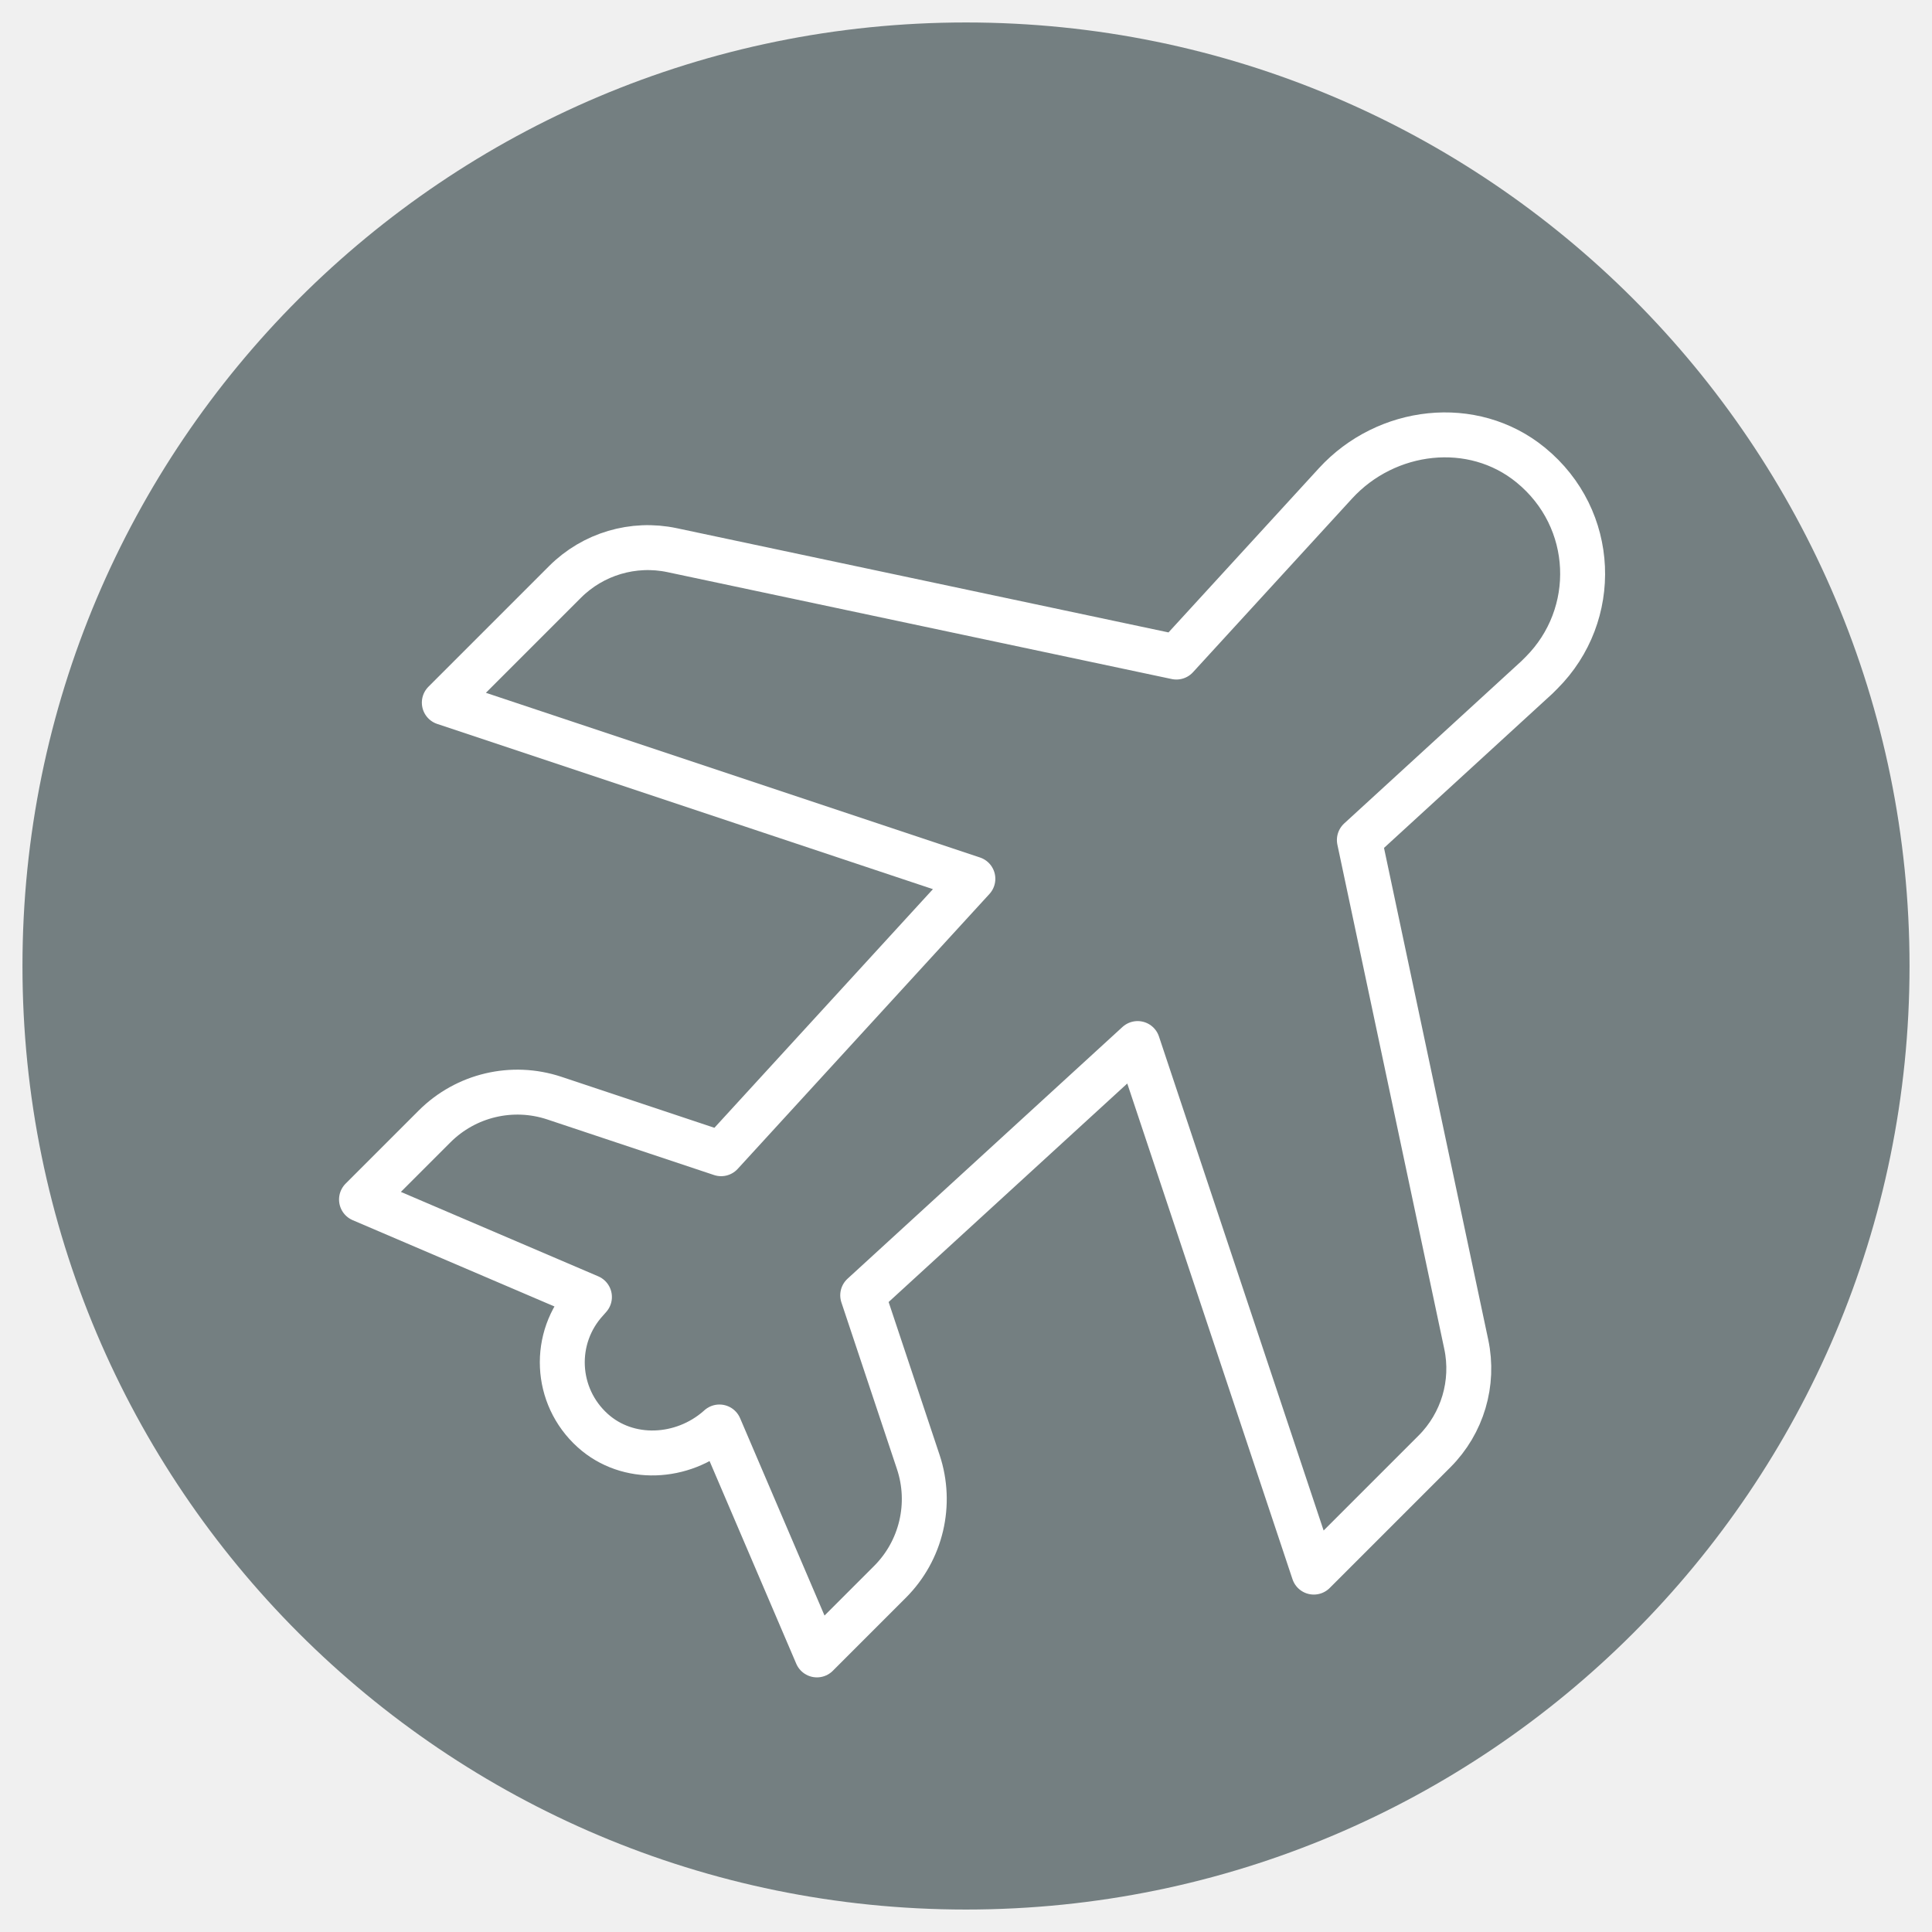
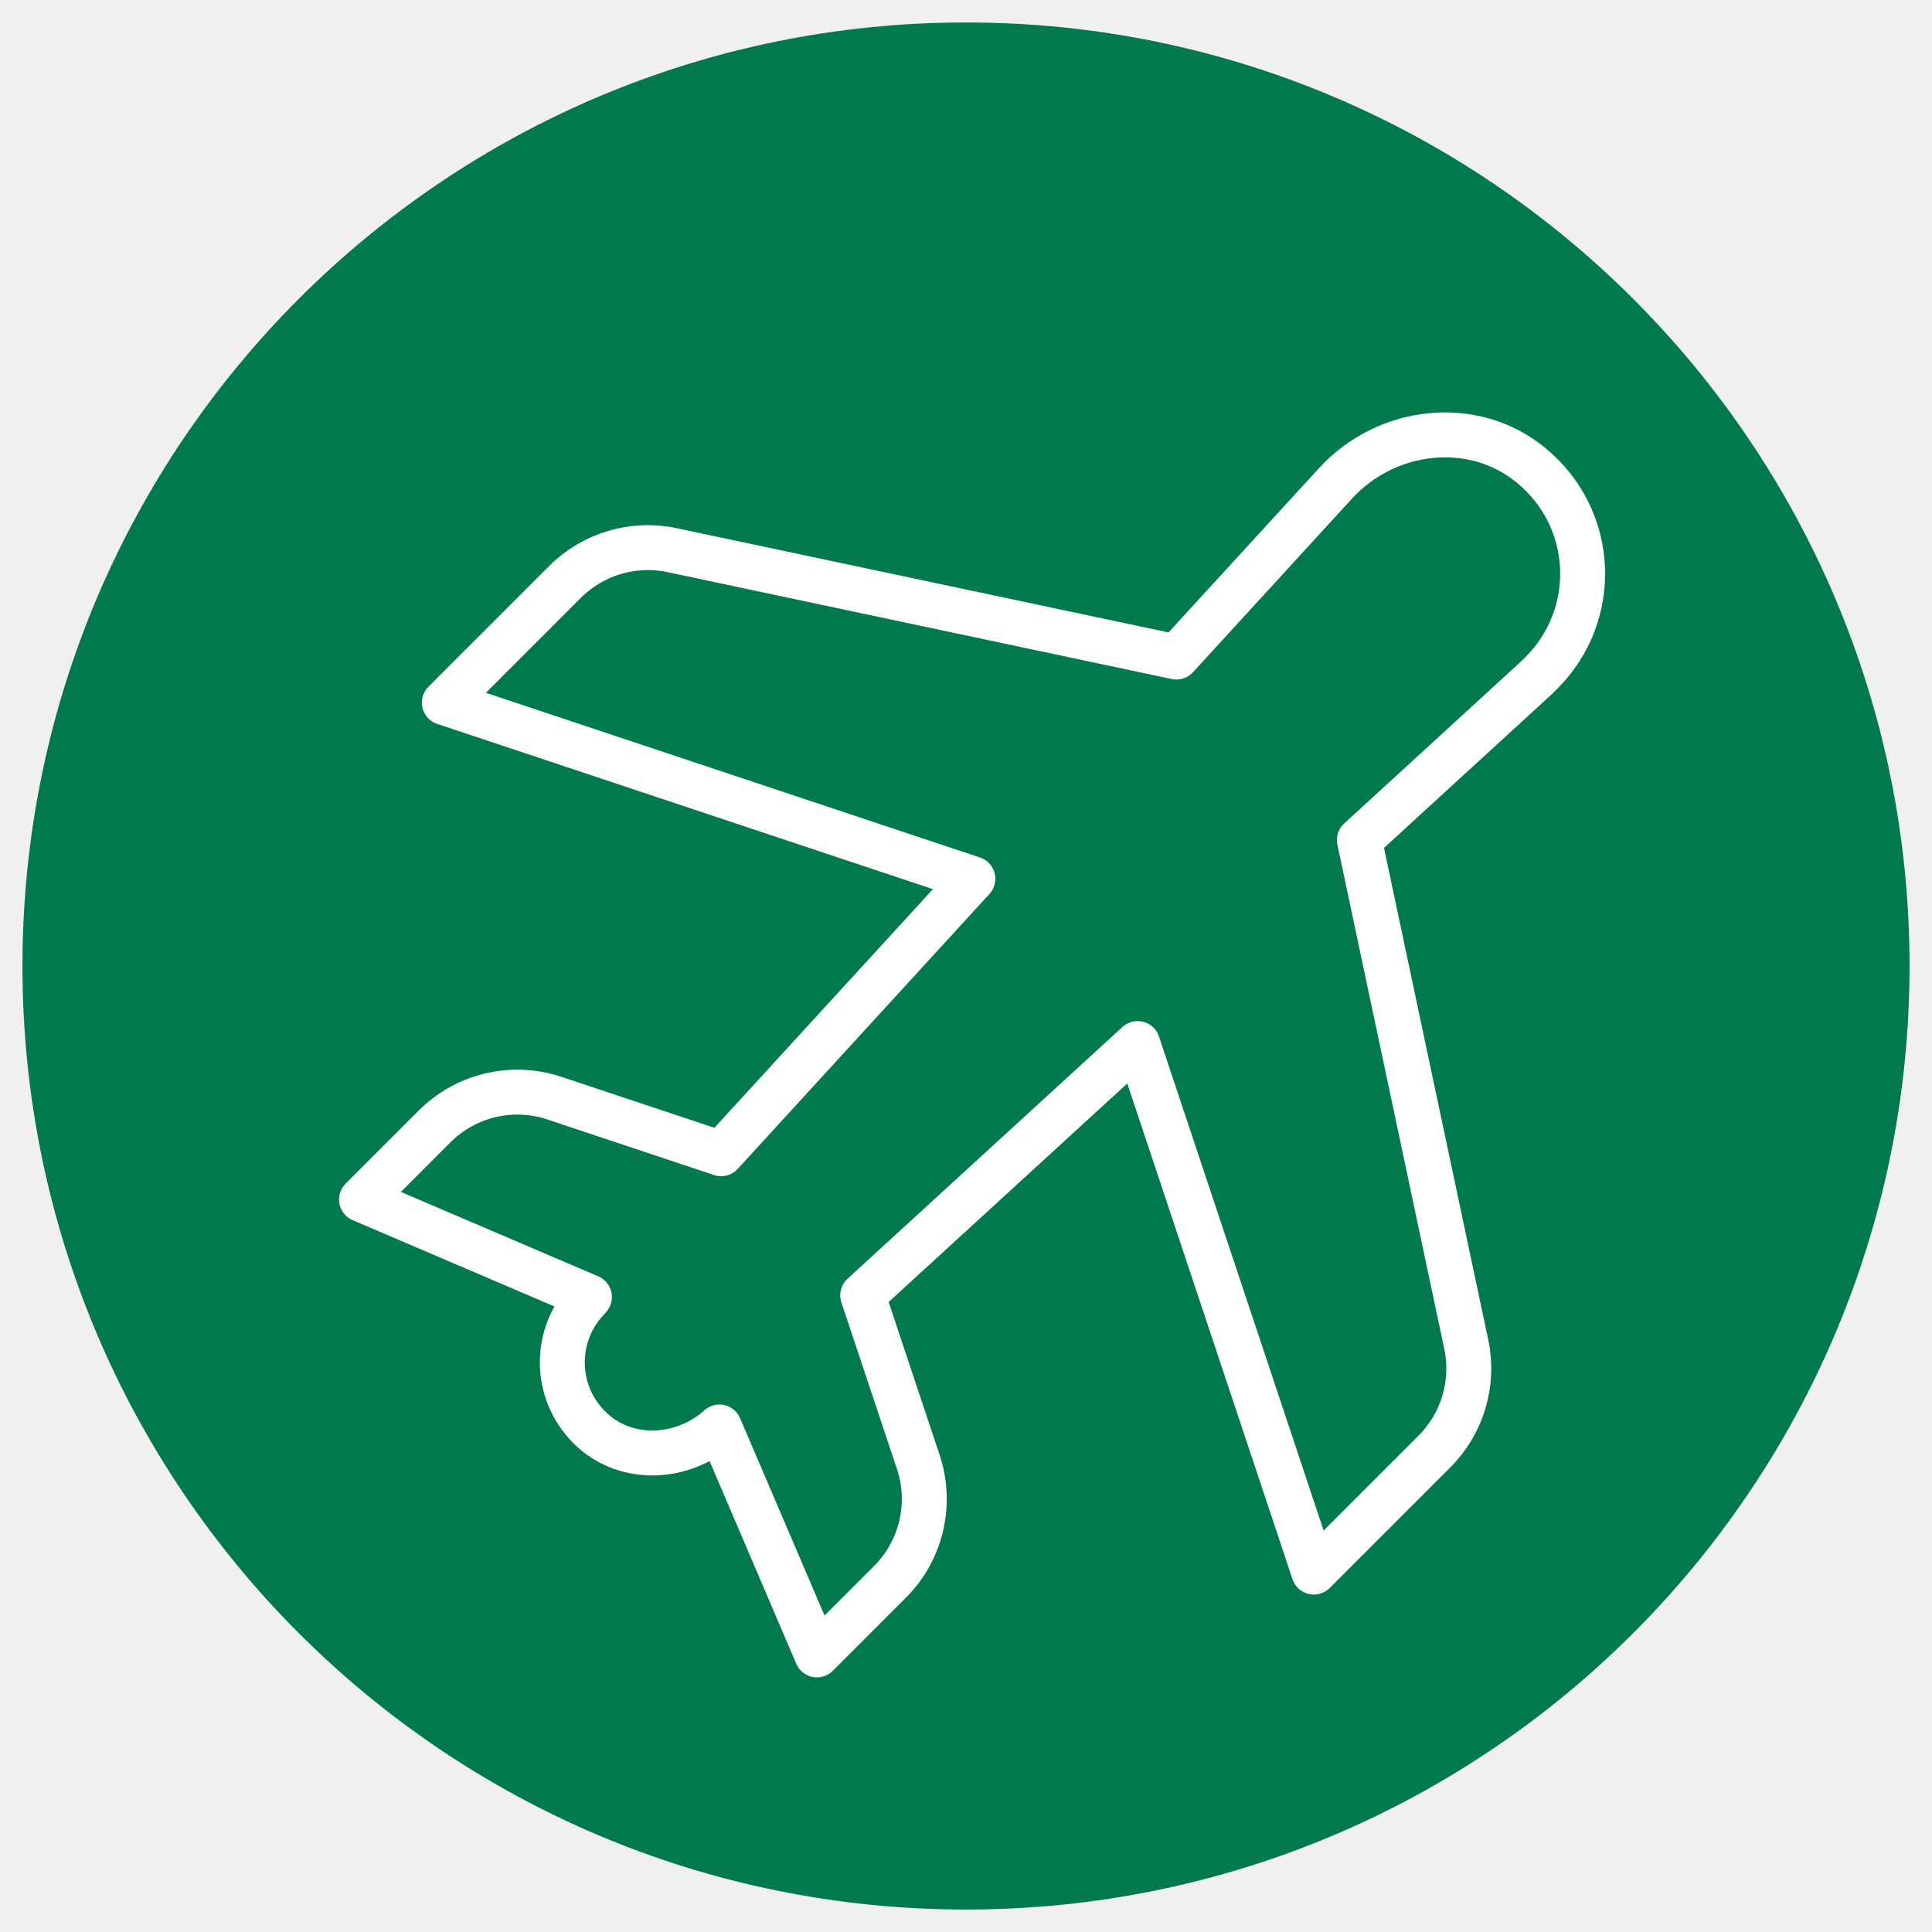
<svg xmlns="http://www.w3.org/2000/svg" class="inline-block" id="luchtvaartincidenten-icon" viewBox="0 0 430 430">
  <defs>
    <style>
-       .luchtvaartincidenten-cls-1 {
-         fill: #747f81;
-       }
+             .luchtvaartincidenten-cls-1 {
+                 fill: #007a4d;
+             }

-       .luchtvaartincidenten-cls-2 {
-         fill: none;
-         stroke: #fff;
-         stroke-linecap: round;
-         stroke-linejoin: round;
-         stroke-width: 10px;
-       }
-     </style>
+             .luchtvaartincidenten-cls-2 {
+                 fill: none;
+                 stroke: #fff;
+                 stroke-linecap: round;
+                 stroke-linejoin: round;
+                 stroke-width: 10px;
+             }
+         </style>
  </defs>
  <circle class="luchtvaartincidenten-cls-1" cx="215" cy="215" r="210" />
-   <path class="luchtvaartincidenten-cls-2" d="m340.7,103.51c-12.93-10.58-32.16-8.25-43.45,4.06l-35.42,38.67-112.24-23.79c-8.63-1.83-17.6.83-23.84,7.07l-26.86,26.86,117.64,39.21-56.03,61.19-37.11-12.37c-9.37-3.12-19.69-.68-26.67,6.3l-16.26,16.26,50.73,21.7-.65.74c-7.66,8.32-7.12,21.31,1.37,28.98,7.83,7.07,20,6.4,27.94-.55l.27-.24,21.7,50.73,16.26-16.26c6.98-6.98,9.42-17.31,6.3-26.67l-12.37-37.11,61.19-56.03,39.21,117.64,26.86-26.86c6.24-6.24,8.9-15.21,7.07-23.84l-23.79-112.24,39.54-36.22,1.01-1.01c12.87-12.87,12.23-34.25-2.41-46.23Z" />
+   <path class="luchtvaartincidenten-cls-2" d="m340.7,103.51c-12.93-10.58-32.16-8.25-43.45,4.06l-35.42,38.67-112.24-23.79c-8.63-1.83-17.6.83-23.84,7.07l-26.86,26.86,117.64,39.21-56.03,61.19-37.11-12.37c-9.37-3.12-19.69-.68-26.67,6.3l-16.26,16.26,50.73,21.7-.65.74c-7.66,8.32-7.12,21.31,1.37,28.98,7.83,7.07,20,6.4,27.94-.55l.27-.24,21.7,50.73,16.26-16.26c6.98-6.98,9.42-17.31,6.3-26.67l-12.37-37.11,61.19-56.03,39.21,117.64,26.86-26.86c6.24-6.24,8.9-15.21,7.07-23.84l-23.79-112.24,39.54-36.22,1.01-1.01c12.87-12.87,12.23-34.25-2.41-46.23Z">
+     </path>
</svg>
